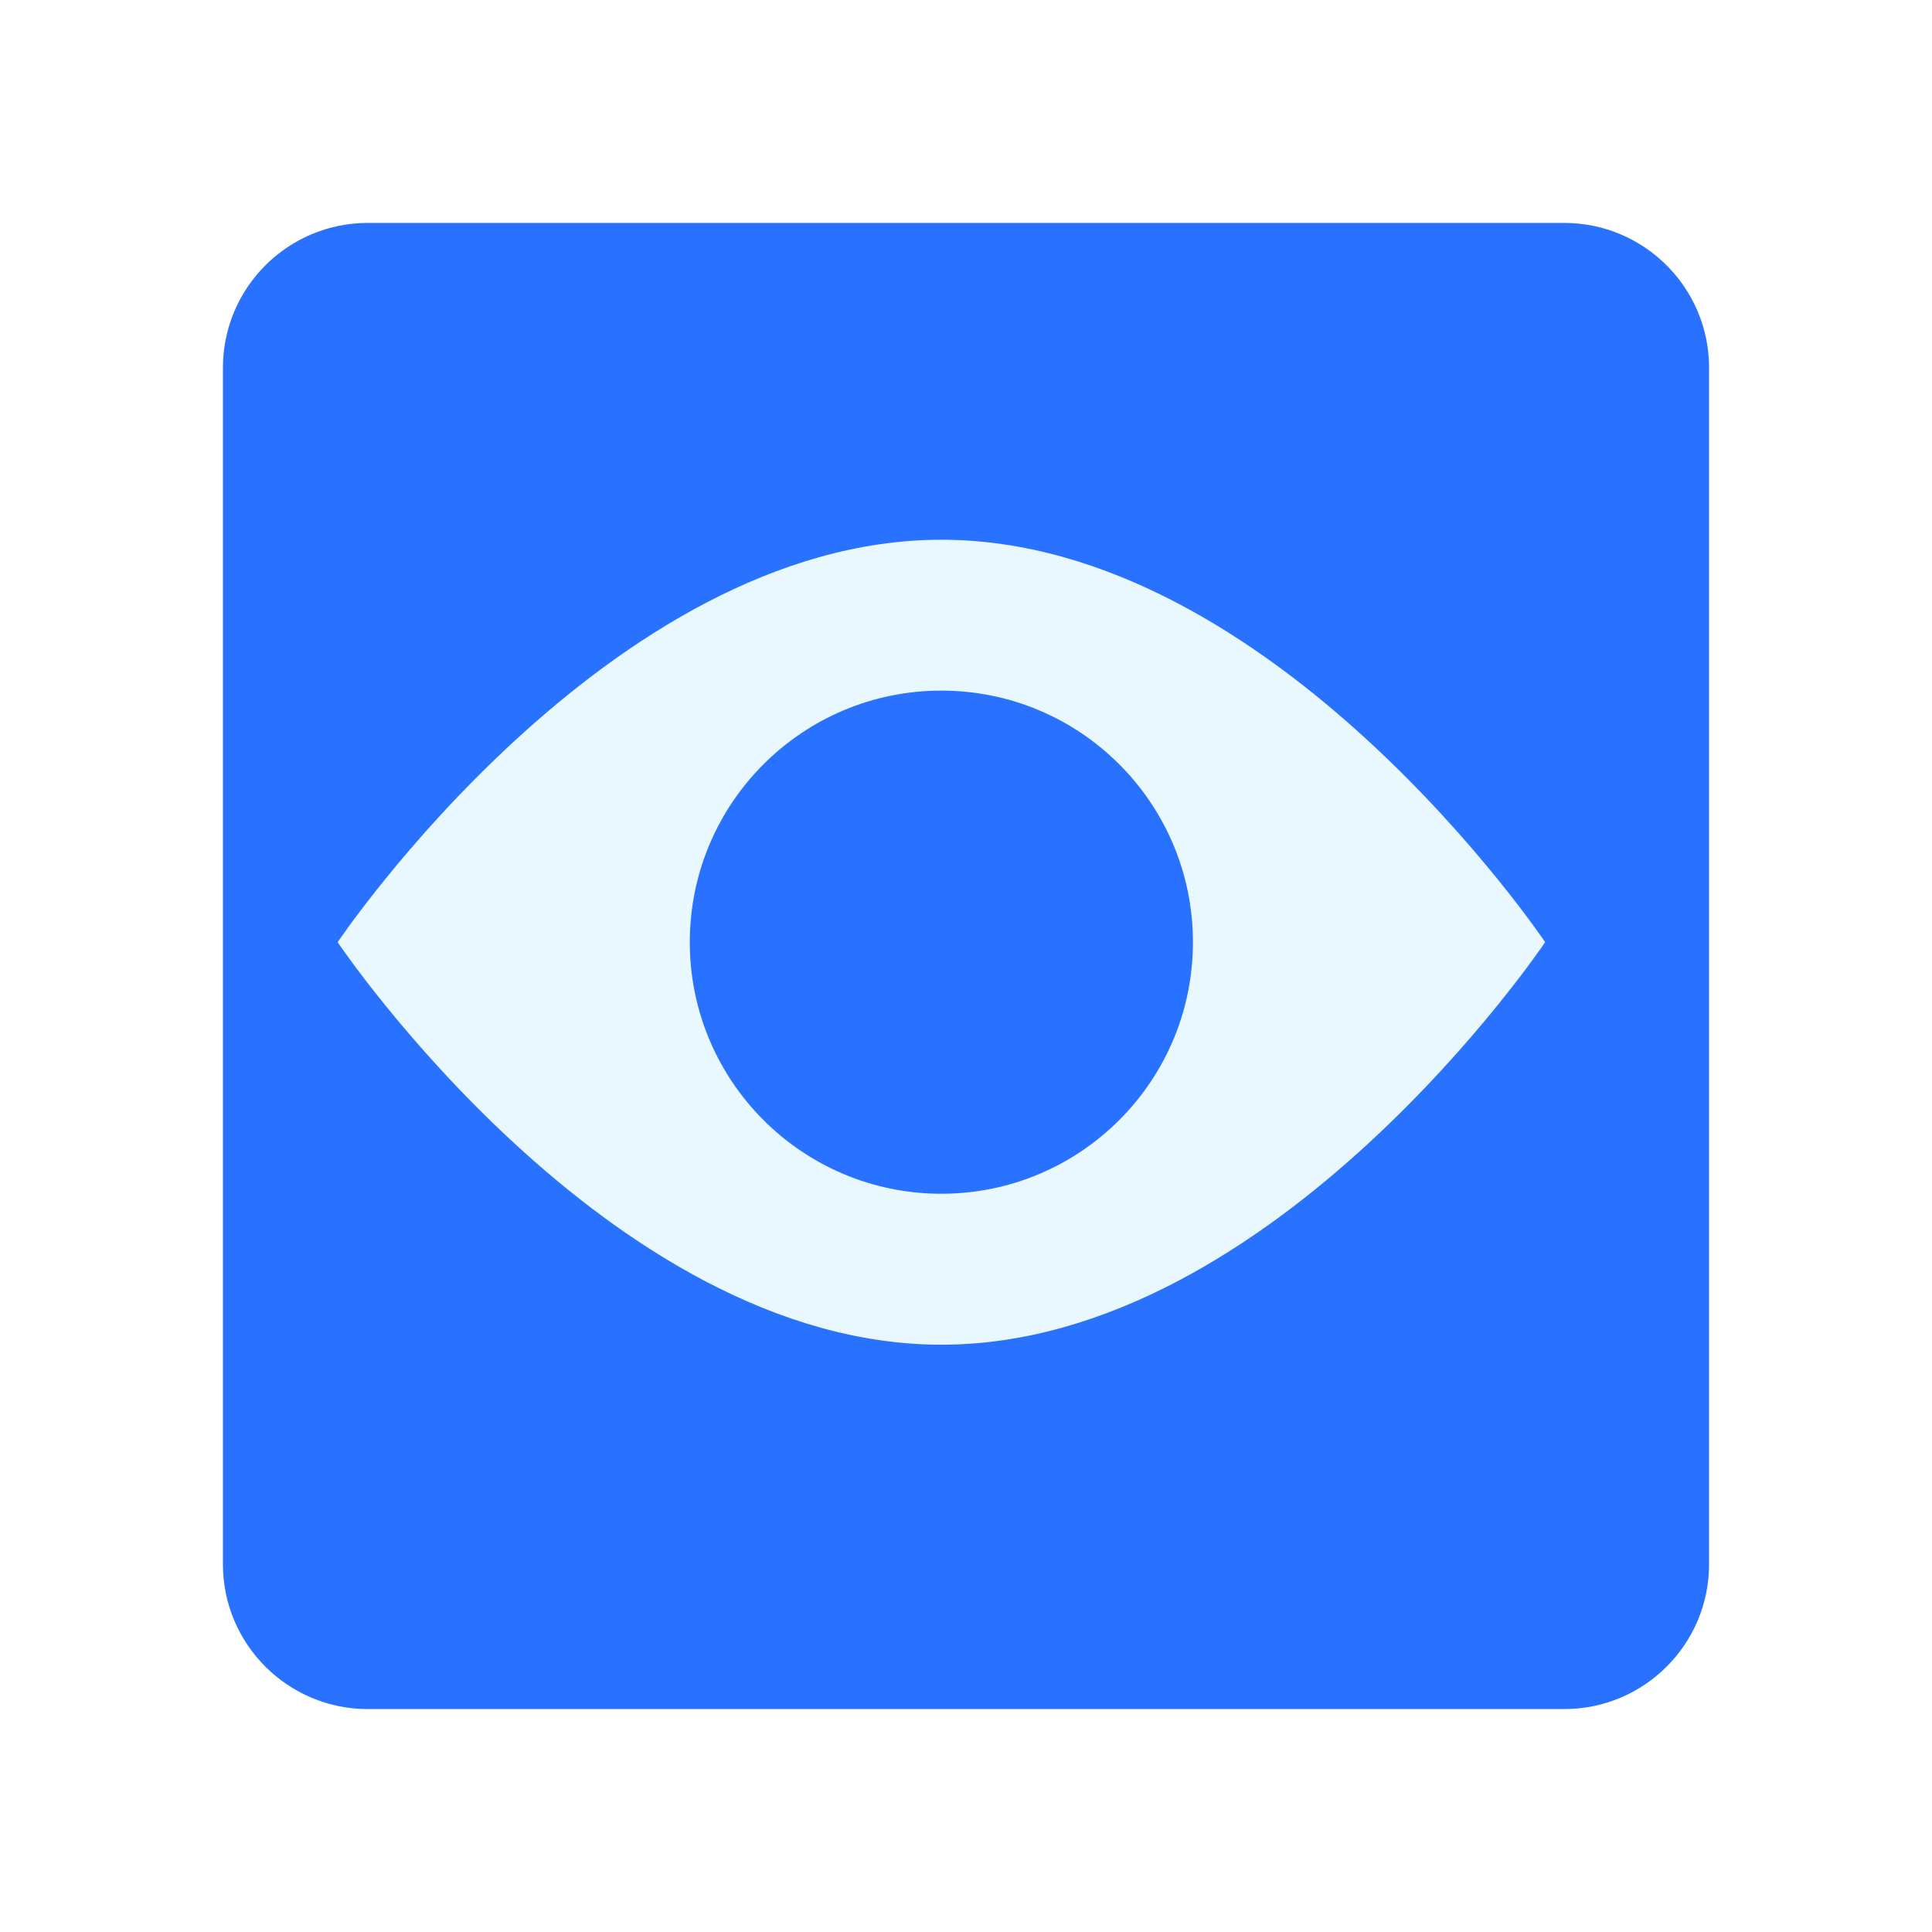
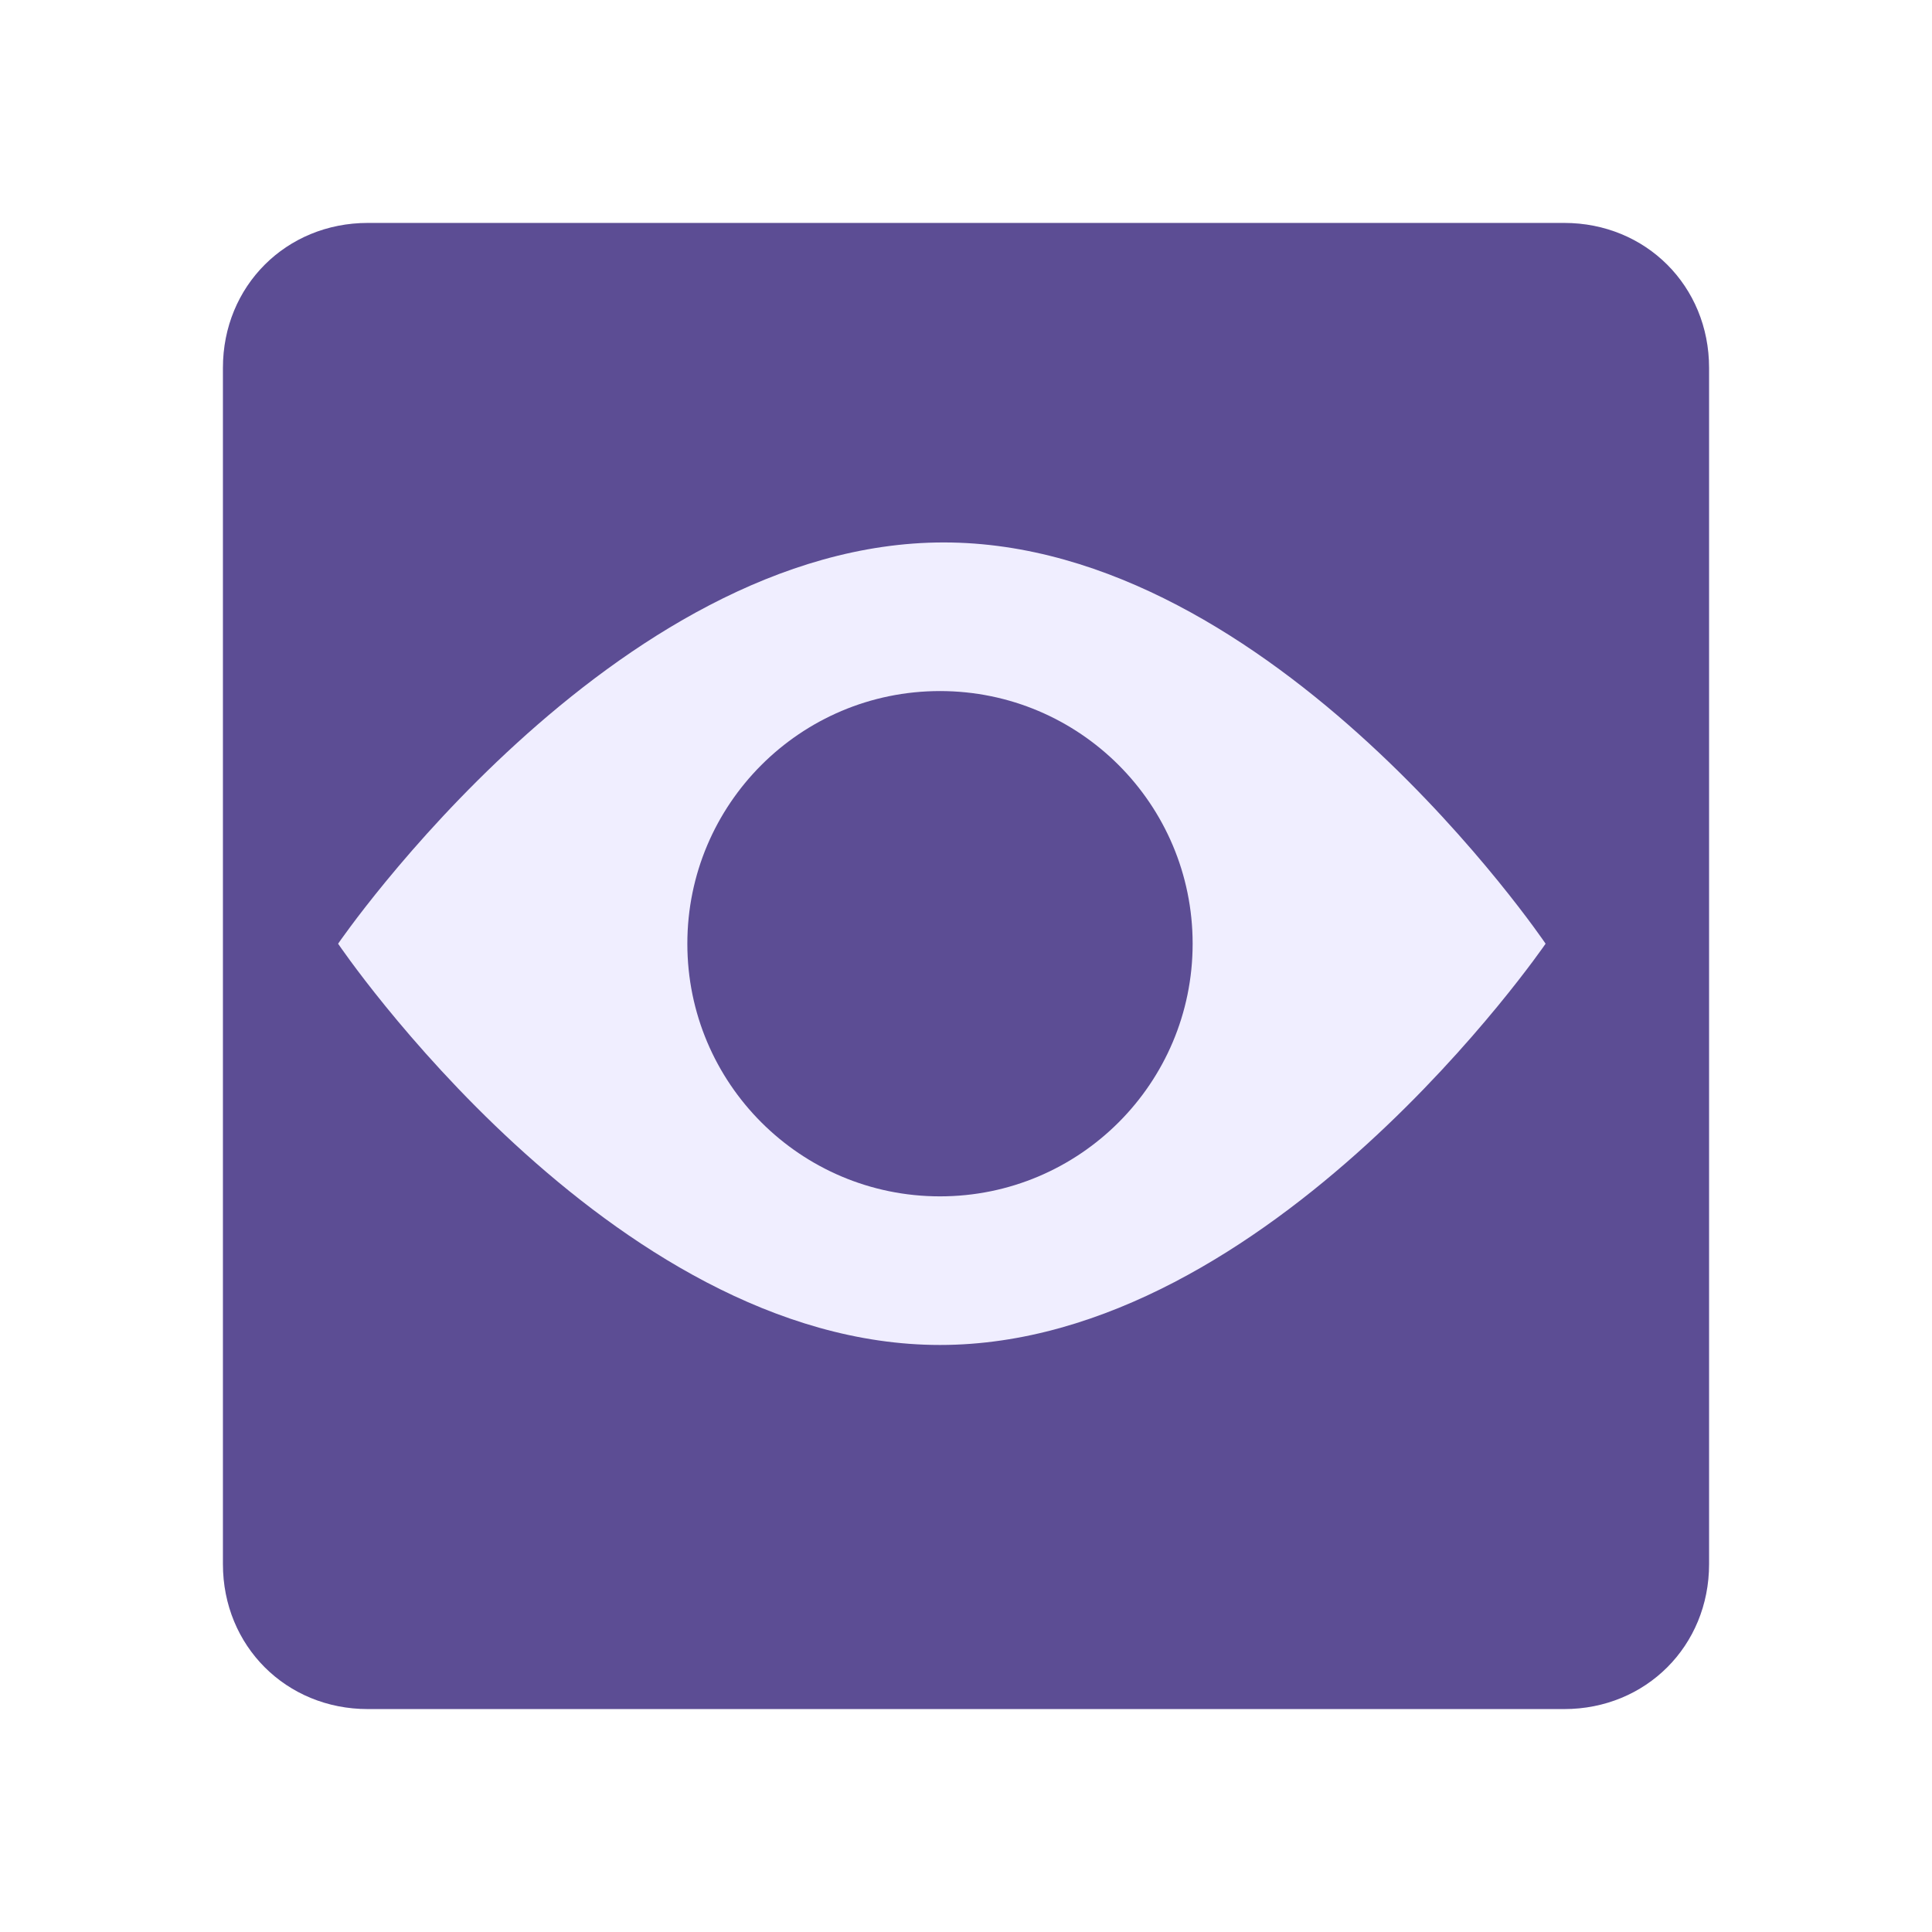
- <svg xmlns="http://www.w3.org/2000/svg" version="1.1" id="Layer_1" x="0px" y="0px" width="52px" height="52px" viewBox="0 0 52 52" enable-background="new 0 0 52 52" xml:space="preserve">
+ <svg xmlns="http://www.w3.org/2000/svg" version="1.1" id="Layer_1" x="0px" y="0px" viewBox="0 0 52 52" style="enable-background:new 0 0 52 52;" xml:space="preserve">
+   <style type="text/css">
+ 	.st0{fill:#5C4D94;}
+ 	.st1{fill:#F0EEFF;}
+ </style>
  <g id="XMLID_126_">
    <g>
-       <path id="XMLID_1097_" fill="#2971FF" d="M46,42.102C46,44.254,44.254,46,42.1,46H9.9C7.746,46,6,44.254,6,42.102V9.898    C6,7.746,7.746,6,9.9,6H42.1C44.254,6,46,7.746,46,9.898V42.102z" />
+       <path id="XMLID_1097_" class="st0" d="M46,42.1c0,2.2-1.7,3.9-3.9,3.9H9.9C7.7,46,6,44.3,6,42.1V9.9C6,7.7,7.7,6,9.9,6h32.2    C44.3,6,46,7.7,46,9.9V42.1z" />
      <g id="XMLID_963_">
-         <path fill="#E9F8FE" d="M41.588,25.359c0,0-7.275-10.832-16.25-10.832S9.088,25.359,9.088,25.359s7.275,10.834,16.25,10.834     S41.588,25.359,41.588,25.359z" />
+         <path class="st1" d="M41.6,25.4c0,0-7.3-10.8-16.2-10.8S9.1,25.4,9.1,25.4s7.3,10.8,16.2,10.8S41.6,25.4,41.6,25.4z" />
      </g>
-       <circle id="XMLID_880_" fill="#2971FF" cx="25.337" cy="25.359" r="6.771" />
+       <circle id="XMLID_880_" class="st0" cx="25.3" cy="25.4" r="6.8" />
    </g>
  </g>
-   <g>
- </g>
-   <g>
- </g>
-   <g>
- </g>
-   <g>
- </g>
-   <g>
- </g>
-   <g>
- </g>
-   <g>
- </g>
-   <g>
- </g>
-   <g>
- </g>
-   <g>
- </g>
-   <g>
- </g>
-   <g>
- </g>
-   <g>
- </g>
-   <g>
- </g>
-   <g>
- </g>
</svg>
